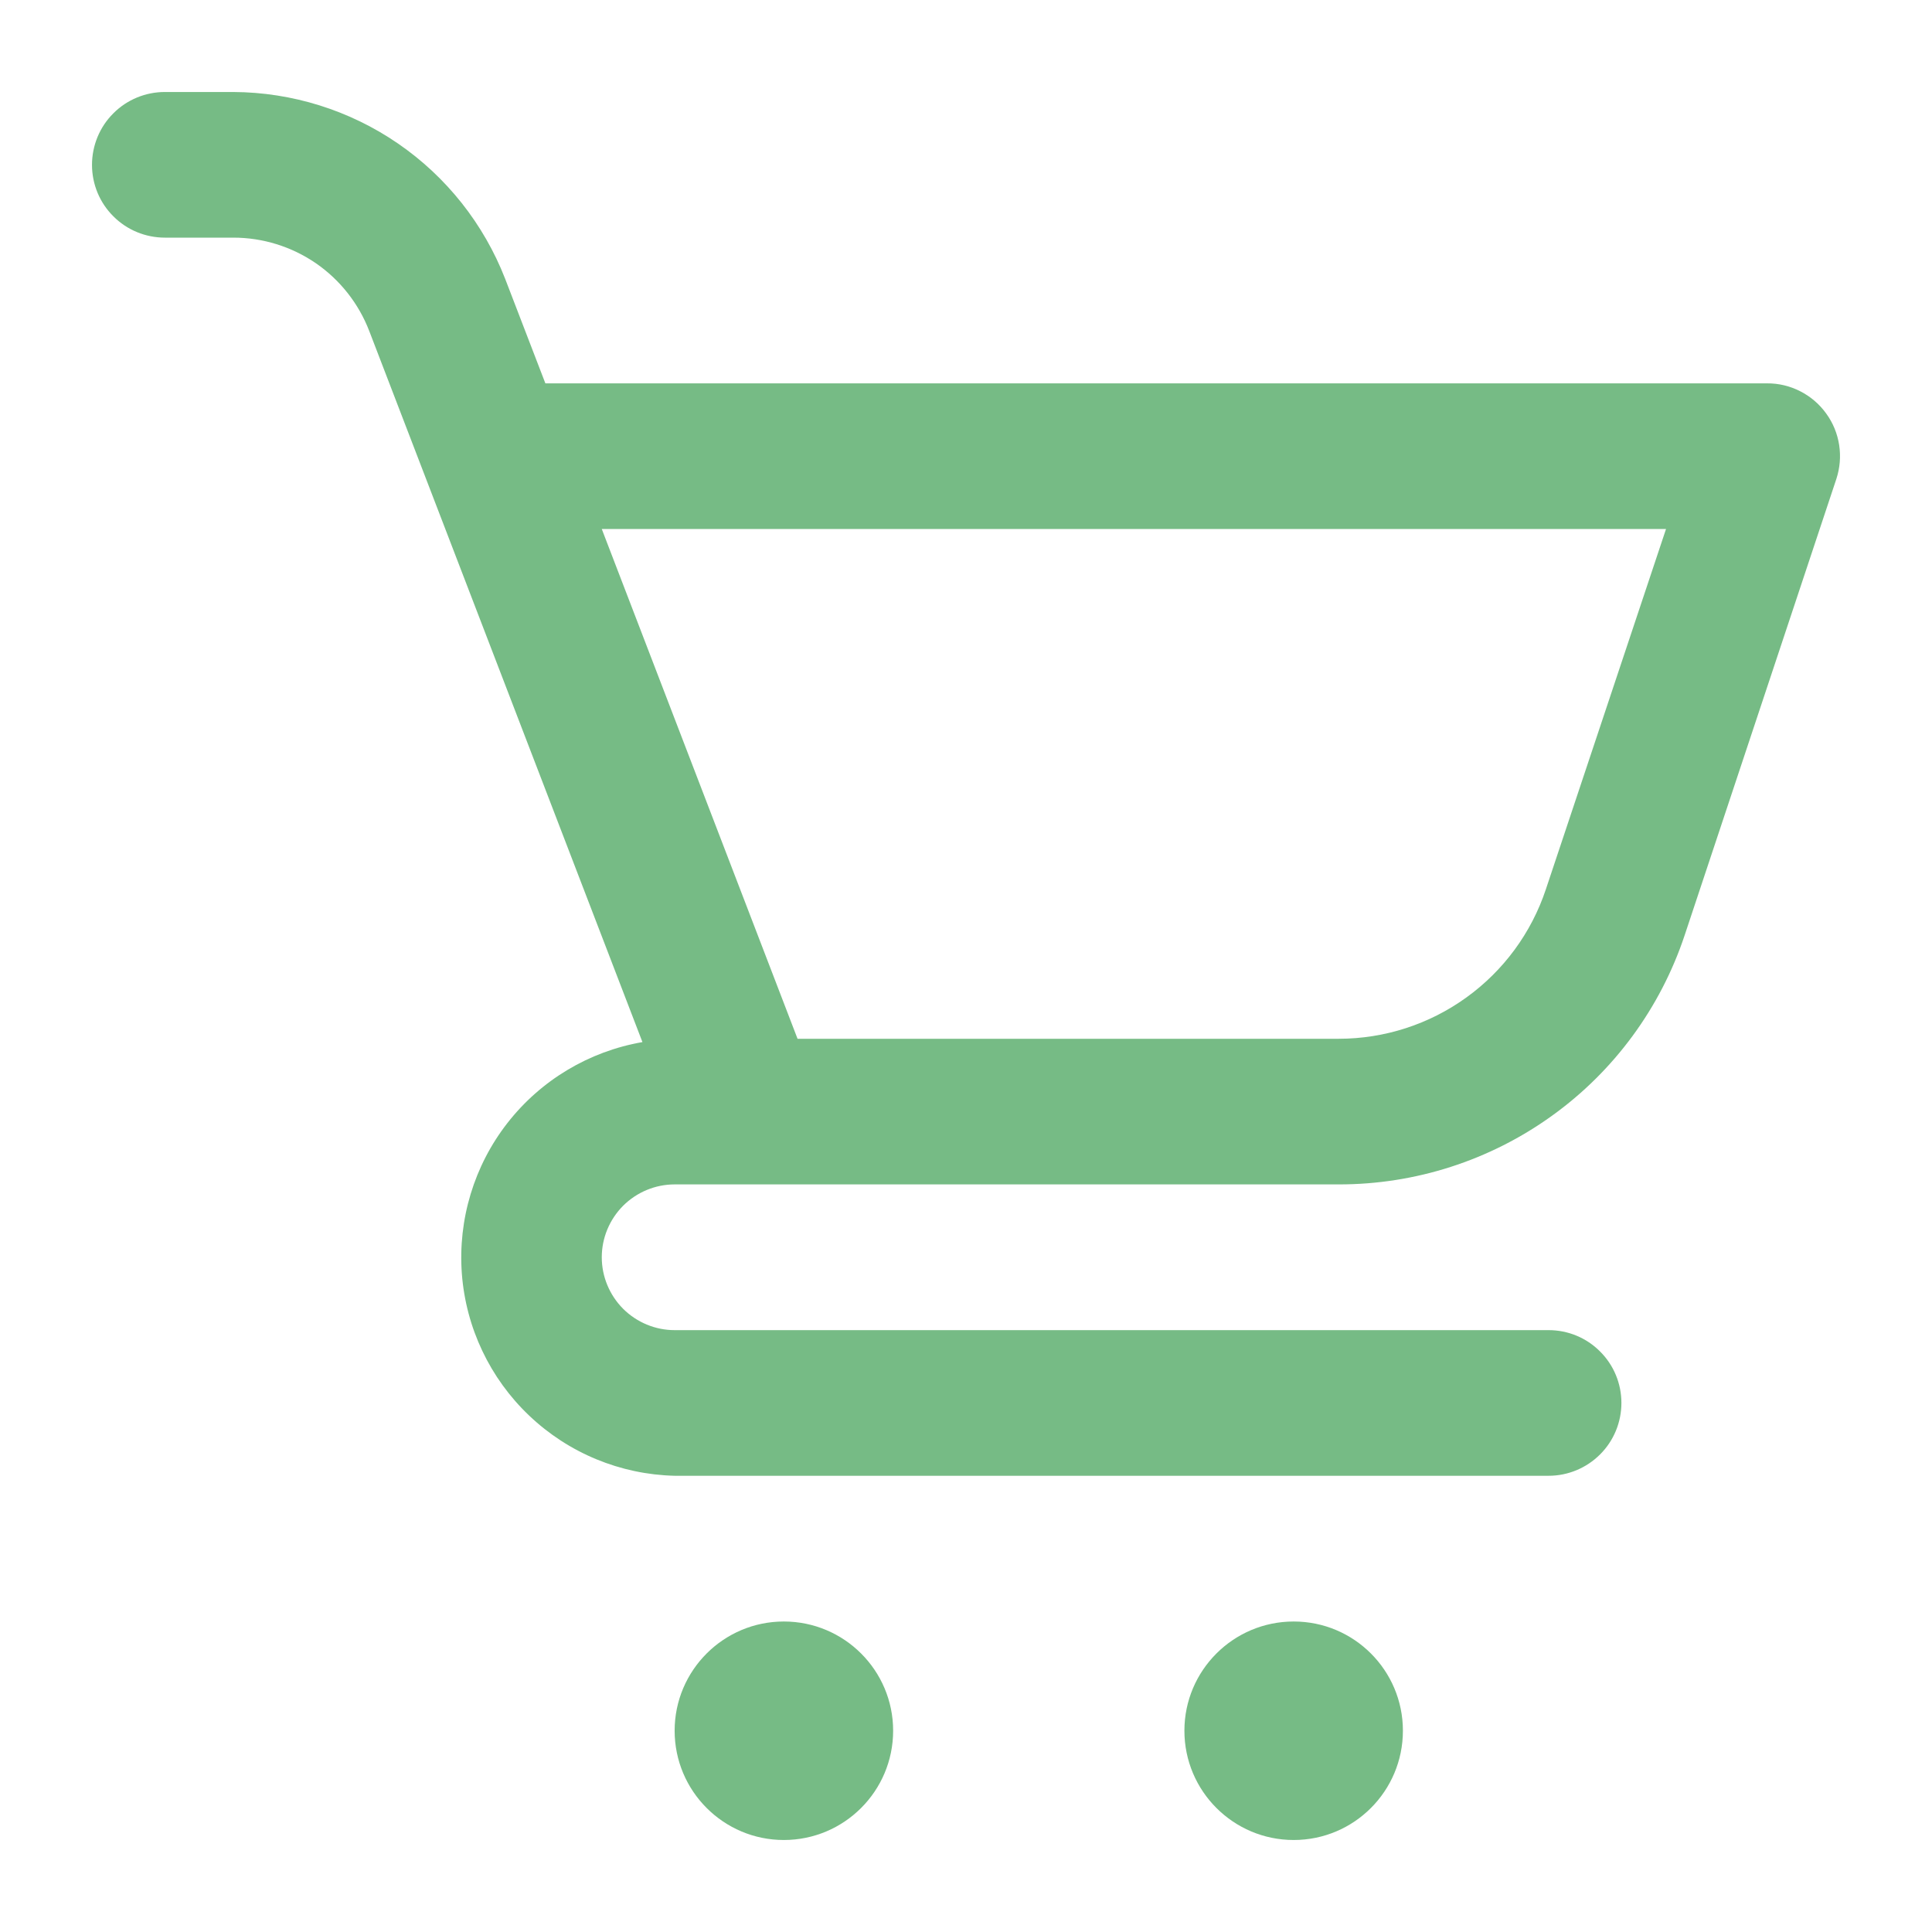
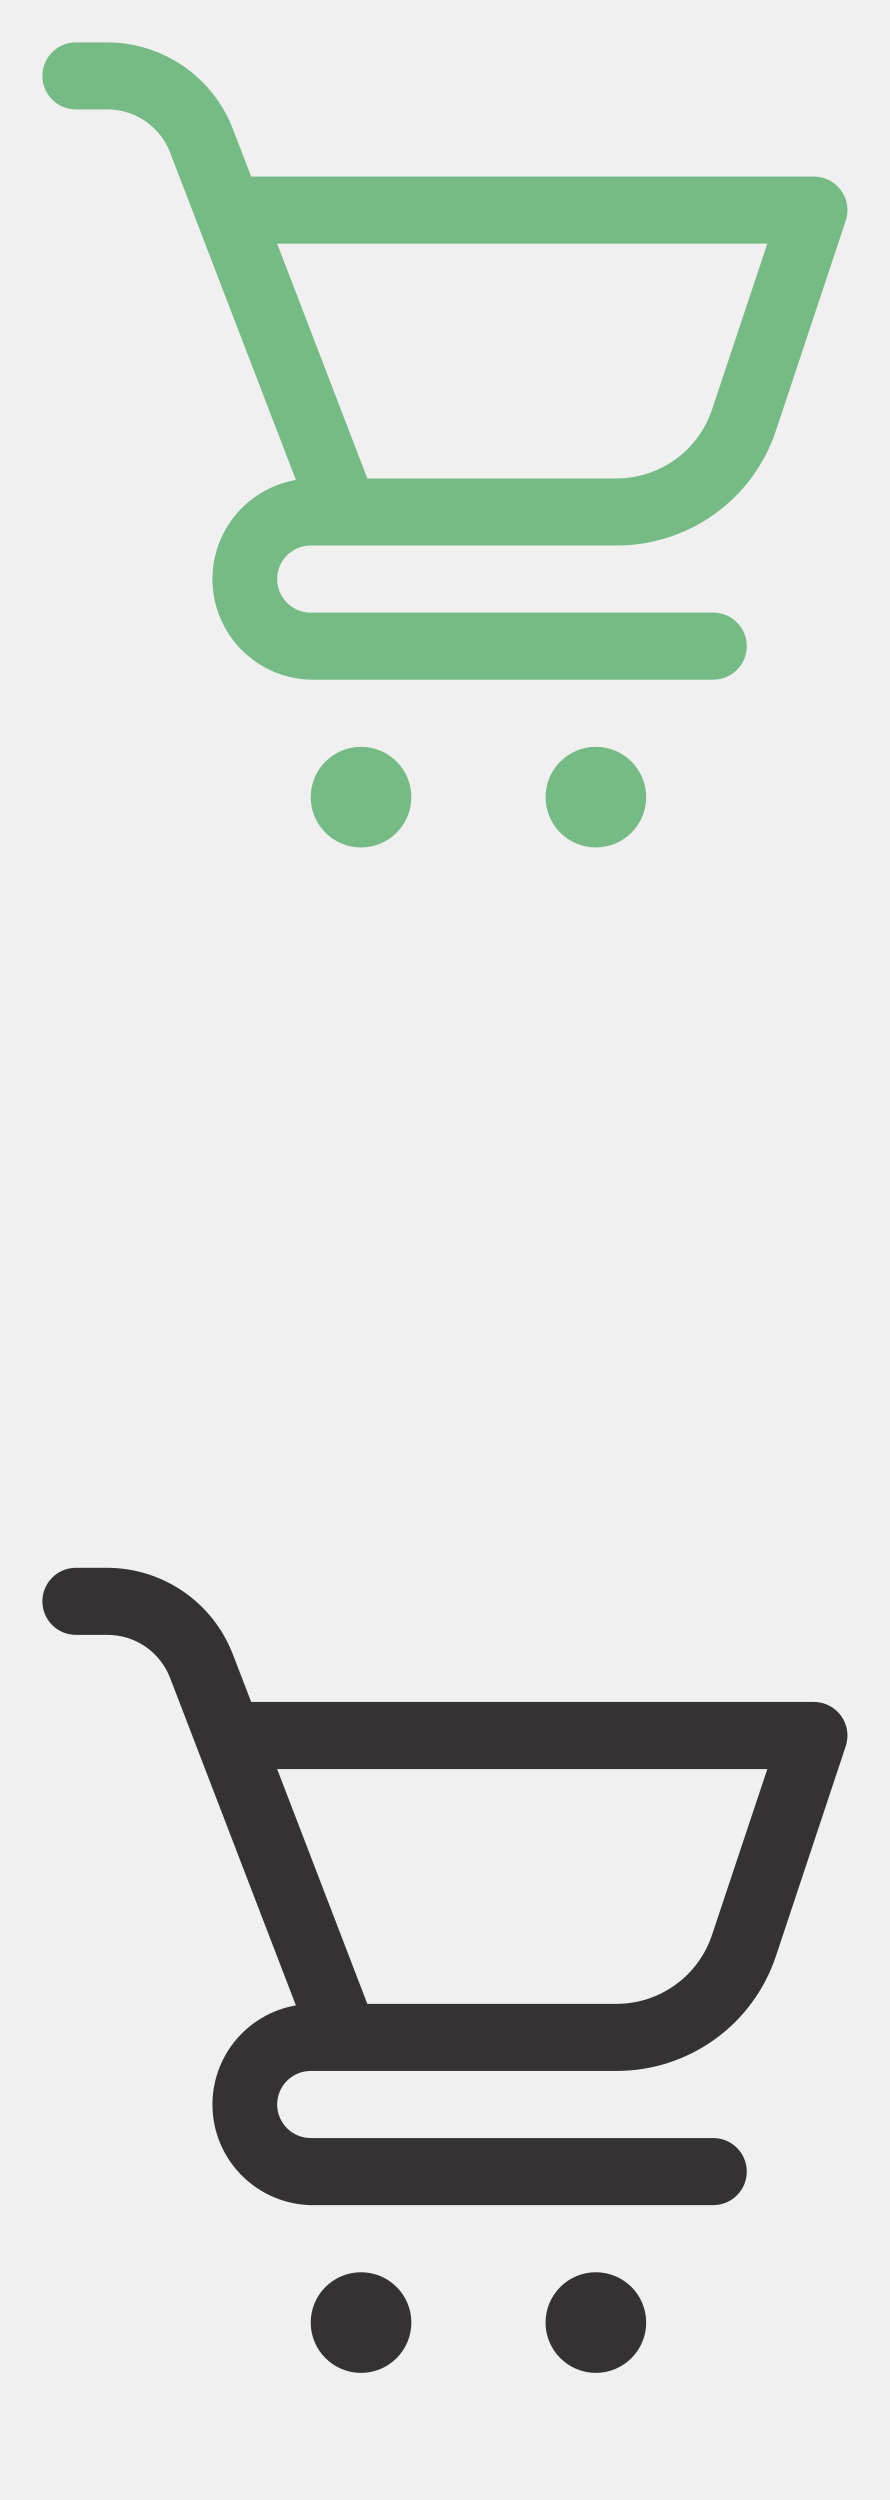
- <svg xmlns="http://www.w3.org/2000/svg" width="21" height="21" viewBox="0 0 21 21" fill="none">
-   <rect width="21" height="21" fill="white" />
+ <svg xmlns="http://www.w3.org/2000/svg" width="21" height="59" viewBox="0 0 21 59" fill="none">
  <path d="M1.792 2.583H2.536C2.856 2.583 3.169 2.68 3.433 2.861C3.697 3.043 3.899 3.3 4.014 3.599L6.983 11.327C6.402 11.428 5.879 11.741 5.516 12.206C5.153 12.671 4.977 13.255 5.02 13.843C5.064 14.431 5.325 14.982 5.753 15.388C6.18 15.794 6.743 16.027 7.333 16.041H16.833C17.043 16.041 17.244 15.957 17.392 15.809C17.541 15.661 17.624 15.459 17.624 15.249C17.624 15.039 17.541 14.838 17.392 14.69C17.244 14.541 17.043 14.458 16.833 14.458H7.333C7.123 14.458 6.922 14.374 6.773 14.226C6.625 14.077 6.541 13.876 6.541 13.666C6.541 13.456 6.625 13.255 6.773 13.106C6.922 12.958 7.123 12.874 7.333 12.874H14.551C15.383 12.875 16.194 12.614 16.869 12.128C17.544 11.643 18.048 10.956 18.311 10.167L19.96 5.207C19.999 5.088 20.01 4.962 19.991 4.838C19.972 4.714 19.924 4.596 19.85 4.495C19.777 4.393 19.68 4.31 19.568 4.253C19.457 4.196 19.333 4.166 19.208 4.167H5.928L5.491 3.031C5.259 2.435 4.853 1.922 4.326 1.56C3.799 1.198 3.175 1.003 2.536 1H1.792C1.582 1 1.38 1.083 1.232 1.232C1.083 1.38 1 1.582 1 1.792C1 2.002 1.083 2.203 1.232 2.351C1.38 2.5 1.582 2.583 1.792 2.583V2.583ZM18.109 5.75L16.803 9.666C16.646 10.139 16.343 10.551 15.939 10.842C15.535 11.134 15.049 11.291 14.551 11.291H8.669L6.541 5.75H18.109Z" fill="#76BB85" />
-   <path d="M8.52 20C9.176 20 9.708 19.468 9.708 18.812C9.708 18.157 9.176 17.625 8.52 17.625C7.865 17.625 7.333 18.157 7.333 18.812C7.333 19.468 7.865 20 8.52 20Z" fill="#76BB85" />
-   <path d="M14.062 20C14.718 20 15.249 19.468 15.249 18.812C15.249 18.157 14.718 17.625 14.062 17.625C13.406 17.625 12.874 18.157 12.874 18.812C12.874 19.468 13.406 20 14.062 20Z" fill="#76BB85" />
+   <path d="M8.52 20C9.176 20 9.708 19.468 9.708 18.813C9.708 18.157 9.176 17.625 8.52 17.625C7.865 17.625 7.333 18.157 7.333 18.813C7.333 19.468 7.865 20 8.52 20Z" fill="#76BB85" />
+   <path d="M14.062 20C14.718 20 15.25 19.468 15.25 18.813C15.25 18.157 14.718 17.625 14.062 17.625C13.407 17.625 12.875 18.157 12.875 18.813C12.875 19.468 13.407 20 14.062 20Z" fill="#76BB85" />
+   <path d="M1.792 38.583H2.536C2.856 38.583 3.169 38.68 3.433 38.861C3.697 39.043 3.899 39.3 4.014 39.599L6.983 47.327C6.402 47.428 5.879 47.741 5.516 48.206C5.153 48.671 4.977 49.255 5.02 49.843C5.064 50.431 5.325 50.982 5.753 51.388C6.18 51.794 6.743 52.027 7.333 52.041H16.833C17.043 52.041 17.244 51.958 17.392 51.809C17.541 51.661 17.624 51.459 17.624 51.249C17.624 51.039 17.541 50.838 17.392 50.69C17.244 50.541 17.043 50.458 16.833 50.458H7.333C7.123 50.458 6.922 50.374 6.773 50.226C6.625 50.077 6.541 49.876 6.541 49.666C6.541 49.456 6.625 49.255 6.773 49.106C6.922 48.958 7.123 48.874 7.333 48.874H14.551C15.383 48.875 16.194 48.614 16.869 48.128C17.544 47.642 18.048 46.956 18.311 46.167L19.96 41.208C19.999 41.089 20.01 40.962 19.991 40.838C19.972 40.714 19.924 40.596 19.85 40.495C19.777 40.393 19.68 40.31 19.568 40.253C19.457 40.196 19.333 40.166 19.208 40.166H5.928L5.491 39.031C5.259 38.434 4.853 37.922 4.326 37.56C3.799 37.198 3.175 37.003 2.536 37H1.792C1.582 37 1.38 37.083 1.232 37.232C1.083 37.38 1 37.582 1 37.792C1 38.002 1.083 38.203 1.232 38.351C1.38 38.5 1.582 38.583 1.792 38.583V38.583ZM18.109 41.75L16.803 45.666C16.646 46.139 16.343 46.551 15.939 46.842C15.535 47.134 15.049 47.291 14.551 47.291H8.669L6.541 41.75H18.109Z" fill="#343233" />
+   <path d="M8.52 56C9.176 56 9.708 55.468 9.708 54.813C9.708 54.157 9.176 53.625 8.52 53.625C7.865 53.625 7.333 54.157 7.333 54.813C7.333 55.468 7.865 56 8.52 56Z" fill="#343233" />
+   <path d="M14.062 56C14.718 56 15.25 55.468 15.25 54.813C15.25 54.157 14.718 53.625 14.062 53.625C13.407 53.625 12.875 54.157 12.875 54.813C12.875 55.468 13.407 56 14.062 56Z" fill="#343233" />
</svg>
